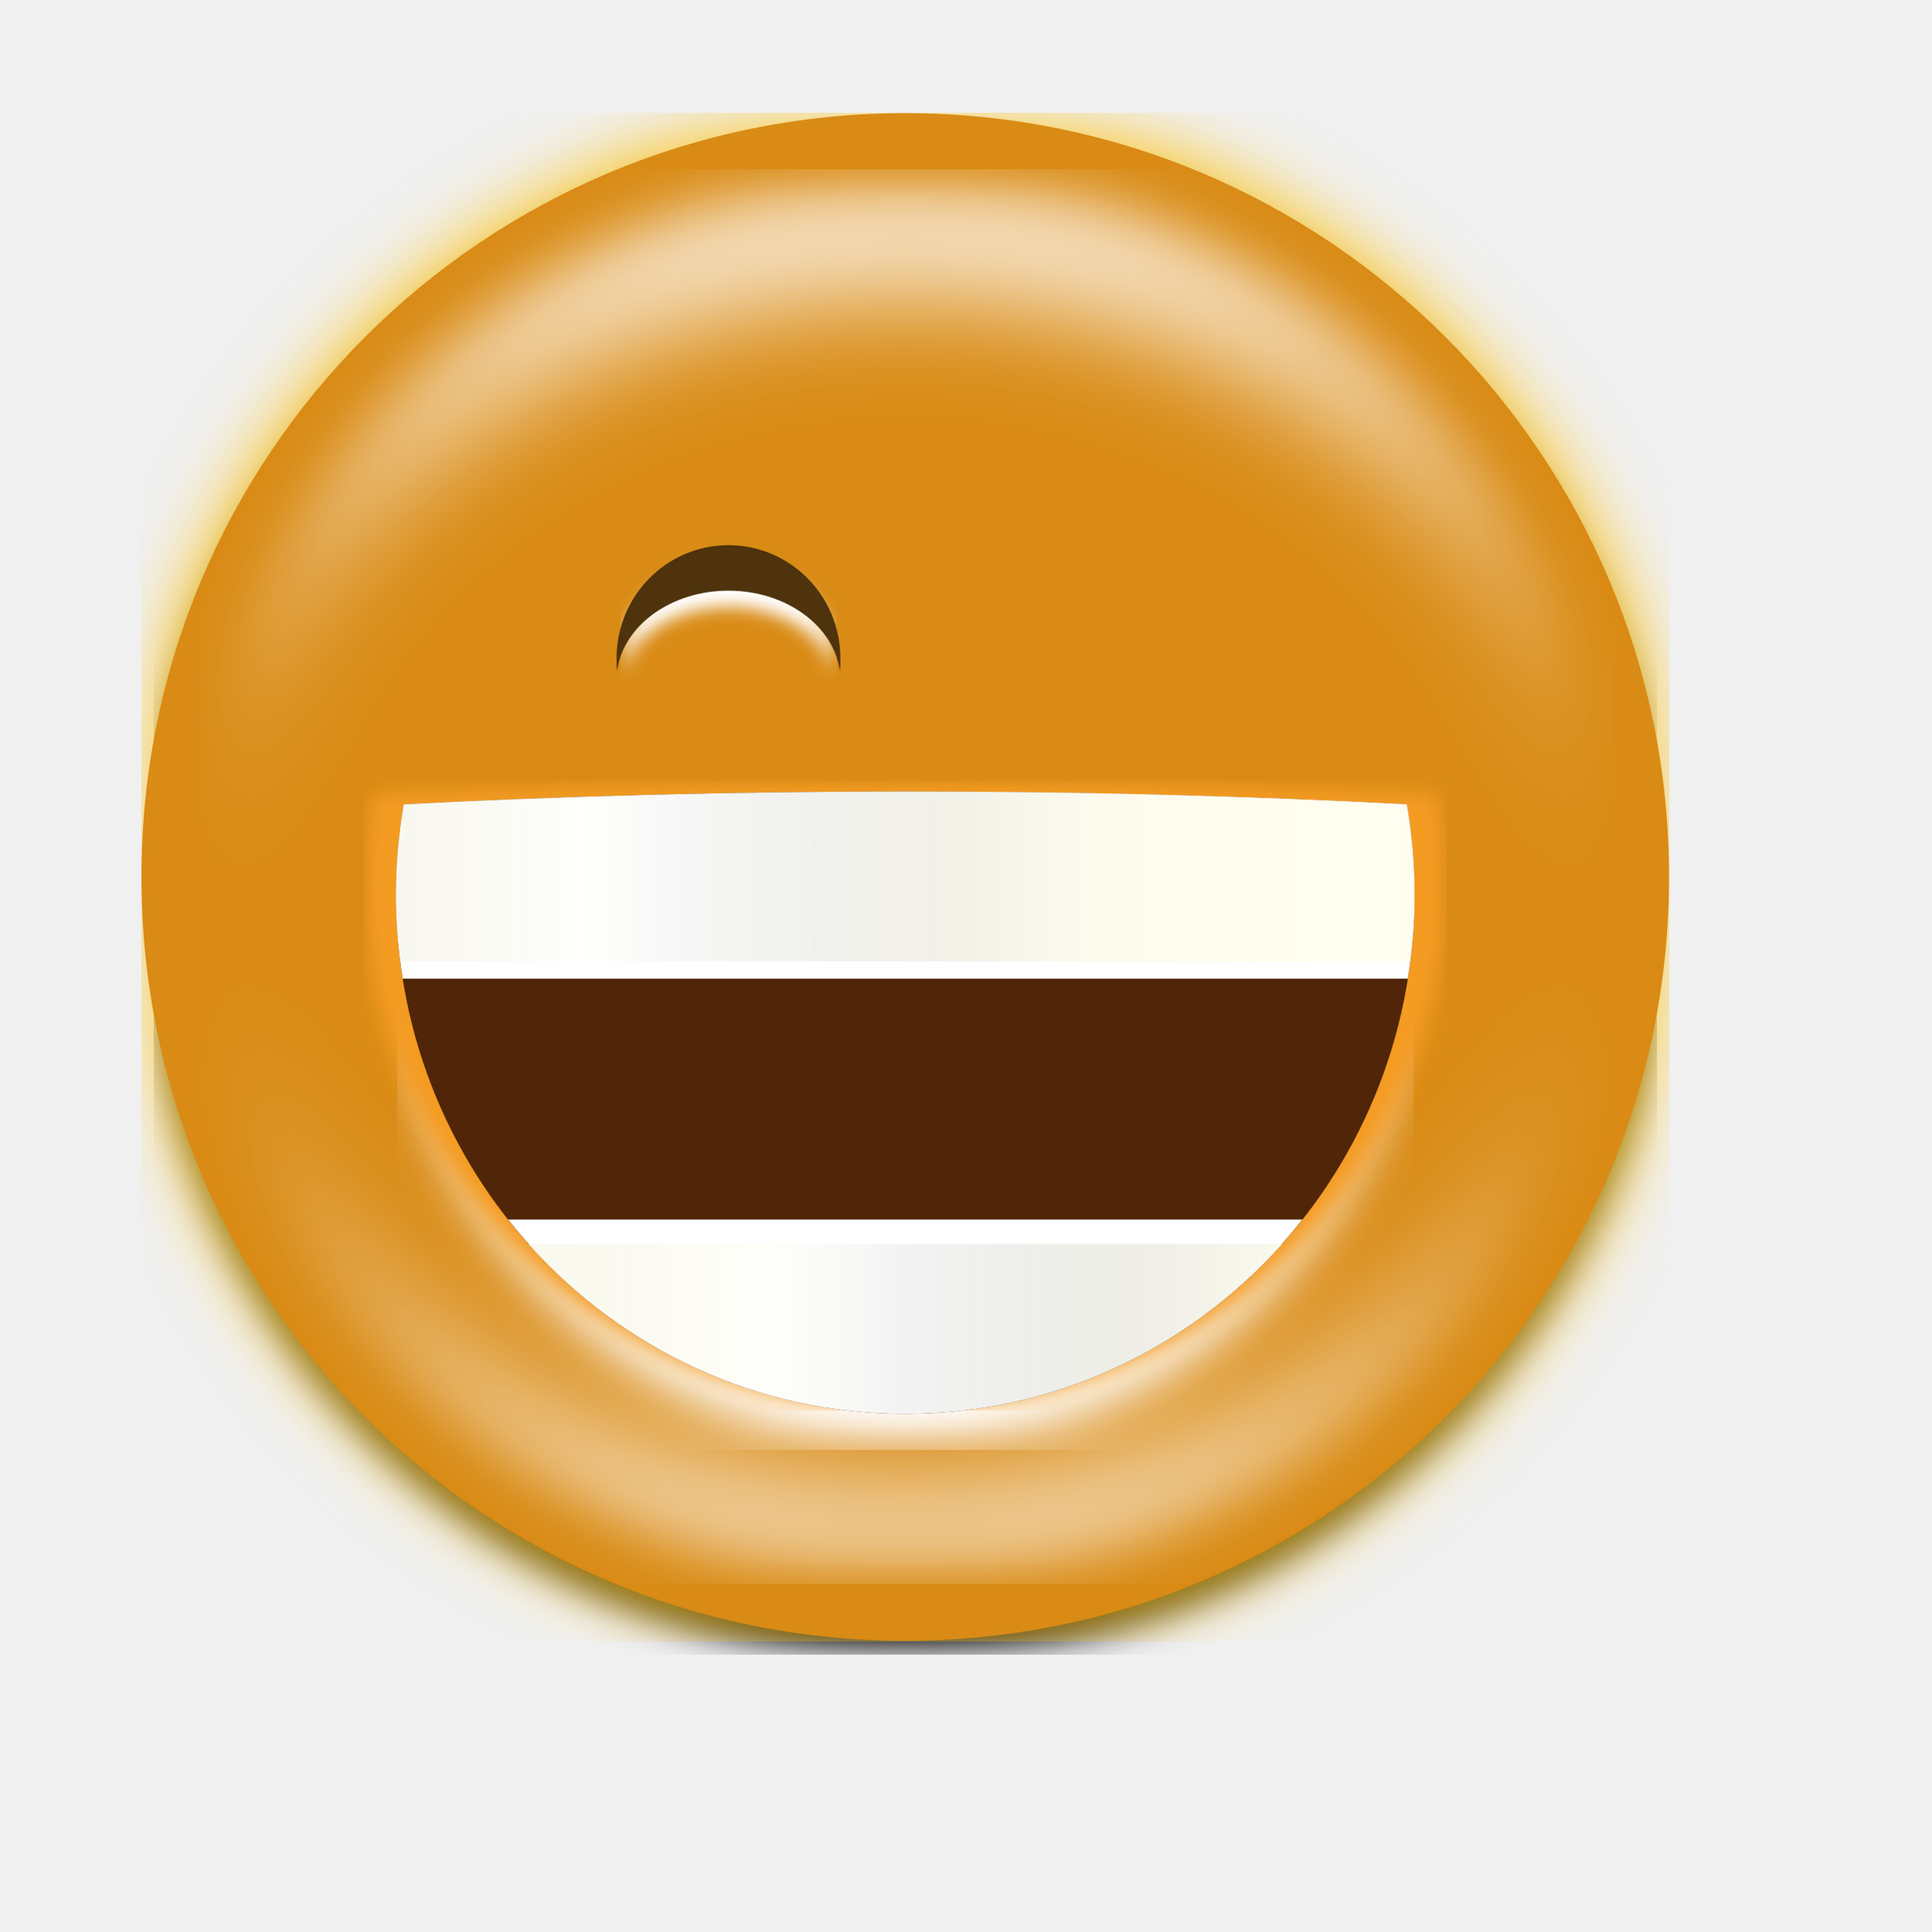
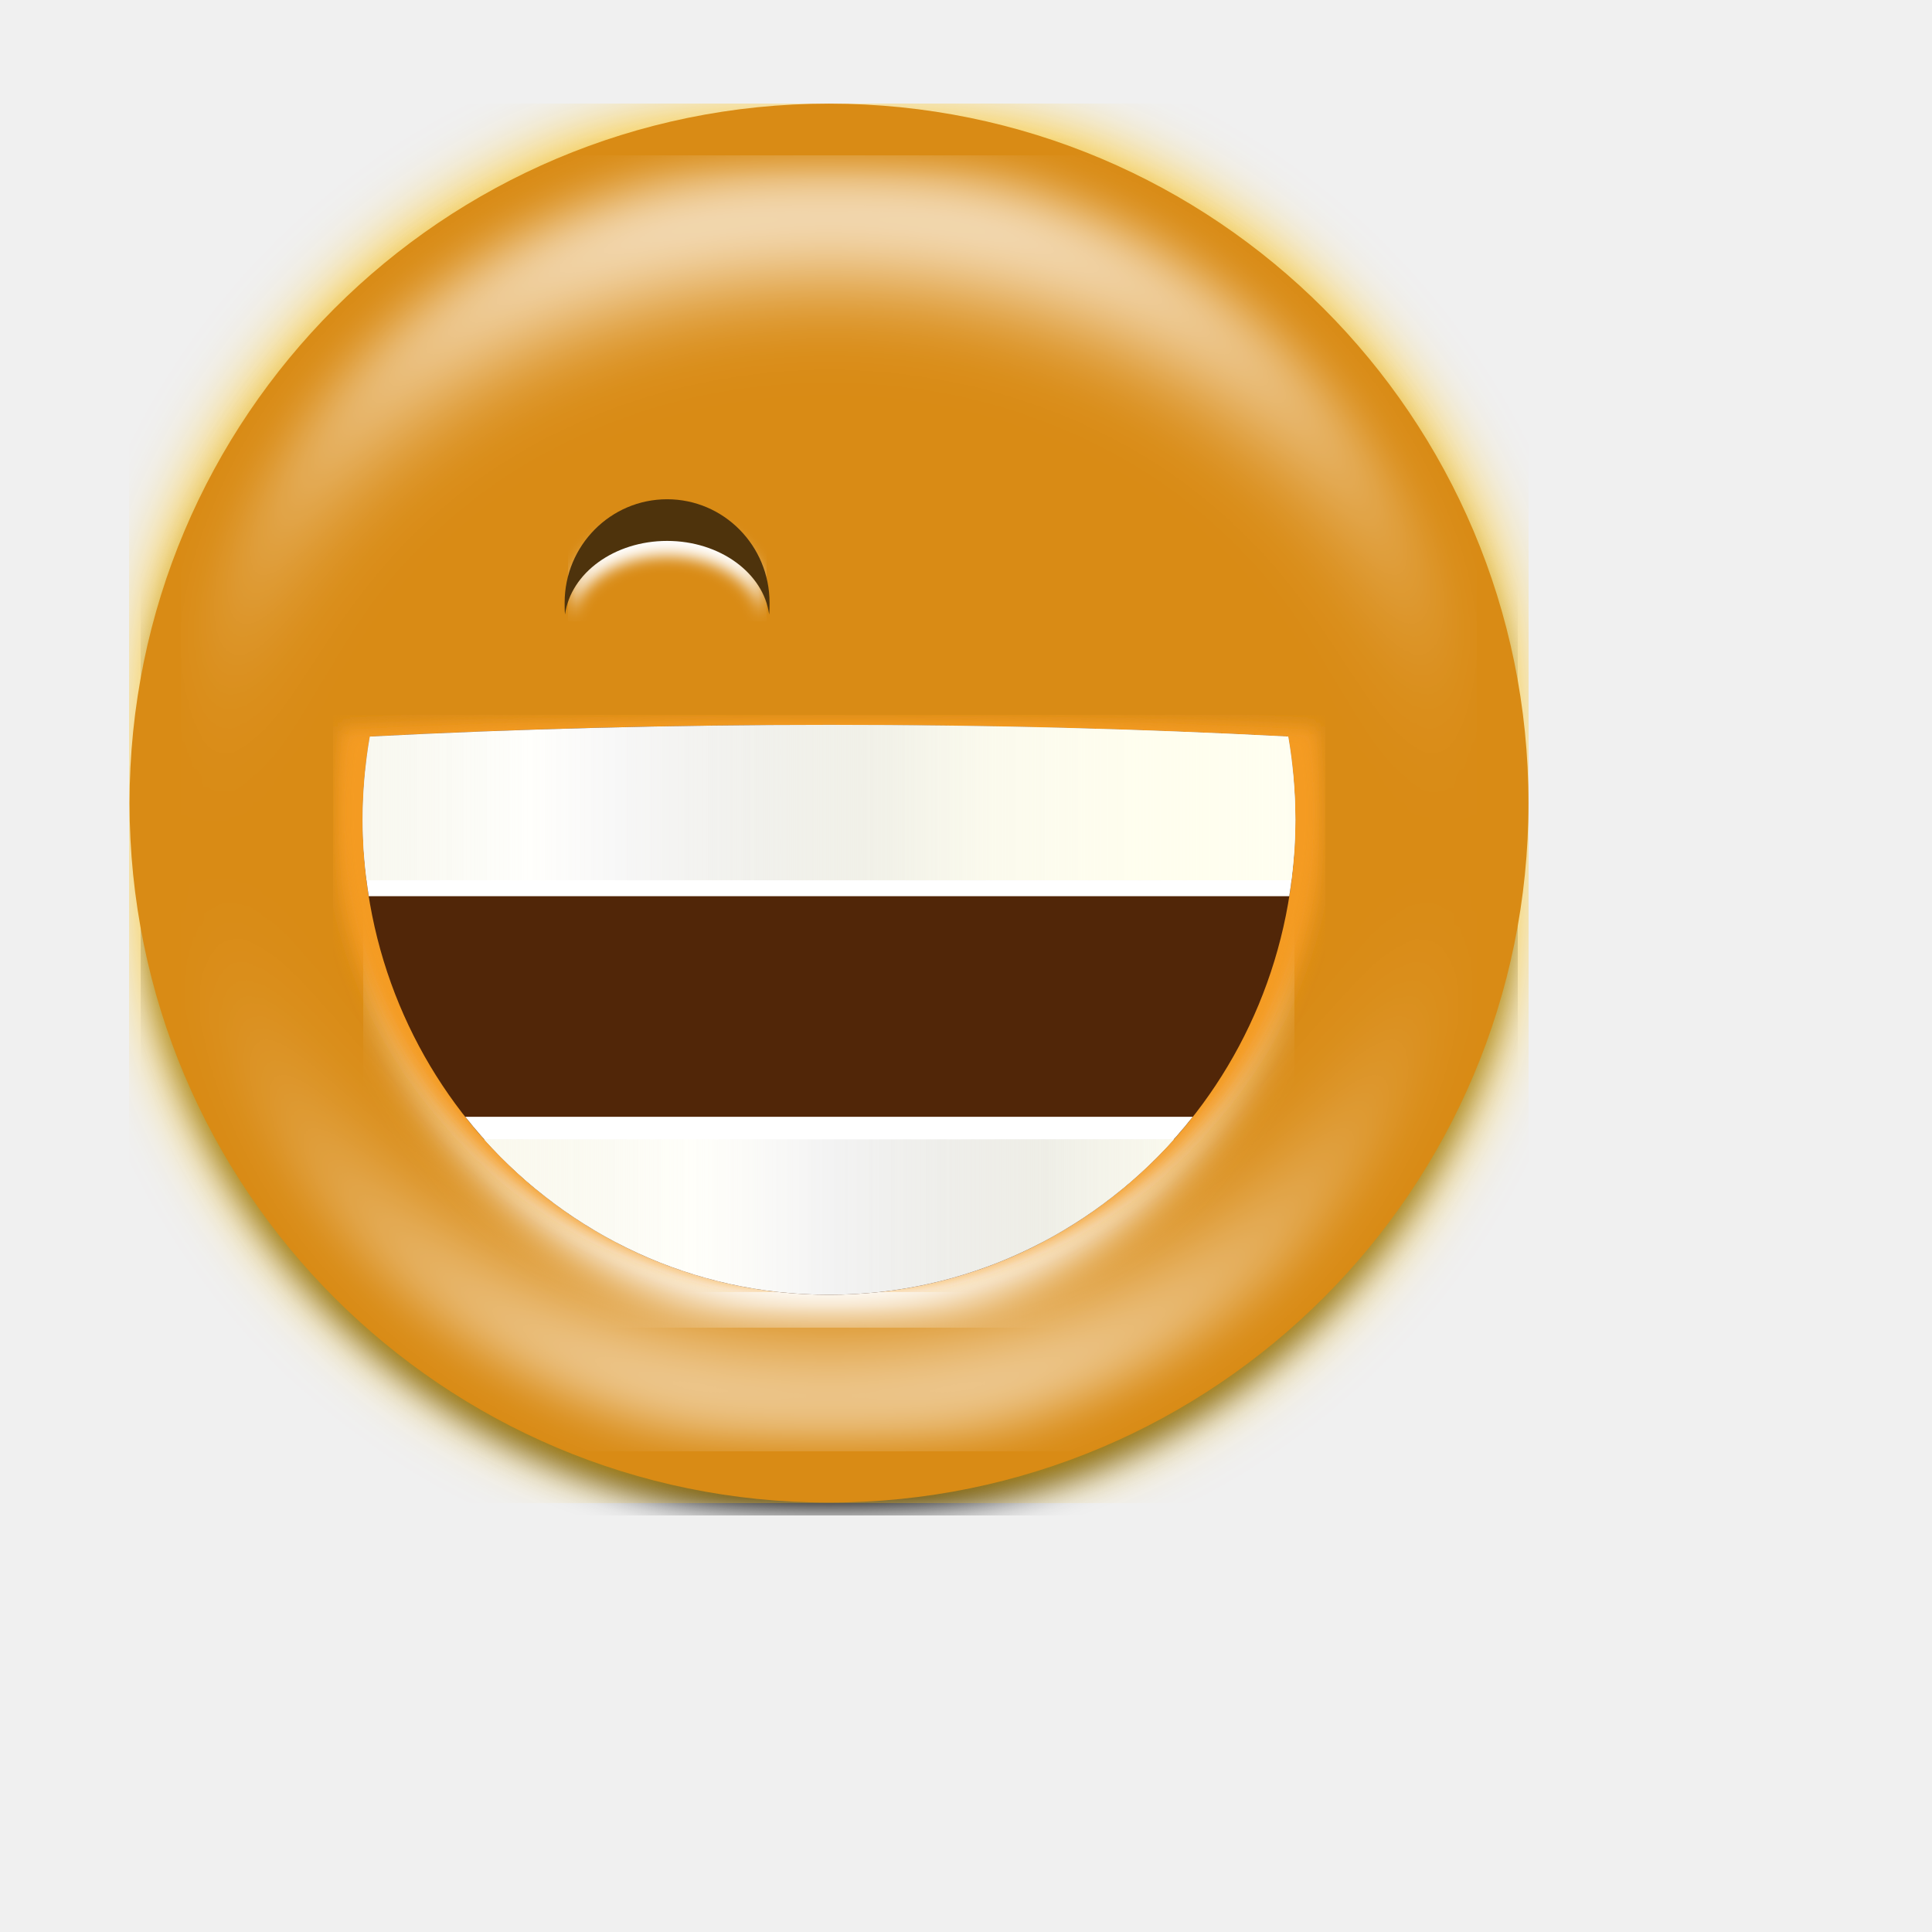
- <svg xmlns="http://www.w3.org/2000/svg" width="204.8pt" height="204.8pt">
+ <svg xmlns="http://www.w3.org/2000/svg" version="1.1" id="Layer_1" x="0px" y="0px" width="298.301px" height="298.301px" viewBox="0 0 298.301 298.301" style="enable-background:new 0 0 298.301 298.301;" xml:space="preserve">
  <defs>
    <filter id="filter0" filterUnits="objectBoundingBox" primitiveUnits="objectBoundingBox" x="-0.1" y="-0.1" width="1.2" height="1.2">
      <feGaussianBlur result="" in="" x="0" y="0" width="1" height="1" stdDeviation="0.013" />
    </filter>
    <filter id="filter1" filterUnits="objectBoundingBox" primitiveUnits="objectBoundingBox" x="-0.1" y="-0.1" width="1.2" height="1.2">
      <feGaussianBlur result="" in="" x="0" y="0" width="1" height="1" stdDeviation="0.025" />
    </filter>
    <radialGradient id="gradient0" gradientTransform="translate(-16, -16)" gradientUnits="objectBoundingBox" cx="0.648" cy="0.648" fx="0.648" fy="0.301" r="0.354" spreadMethod="pad">
      <stop stop-color="#fff290" offset="0" stop-opacity="1" />
      <stop stop-color="#fed611" offset="0.6" stop-opacity="1" />
      <stop stop-color="#f9c820" offset="0.84" stop-opacity="1" />
      <stop stop-color="#f4a222" offset="0.92" stop-opacity="1" />
      <stop stop-color="#d98b15" offset="1" stop-opacity="1" />
    </radialGradient>
    <filter id="filter2" filterUnits="objectBoundingBox" primitiveUnits="objectBoundingBox" x="-0.1" y="-0.1" width="1.2" height="1.2">
      <feGaussianBlur result="" in="" x="0" y="0" width="1" height="1" stdDeviation="0.02, 0.033" />
    </filter>
    <radialGradient id="gradient1" gradientTransform="matrix(1.68858 0 0 1.01315 -116.138 10.7017)" gradientUnits="objectBoundingBox" cx="0.64" cy="-0.022" fx="0.64" fy="-0.022" r="0.429" spreadMethod="pad">
      <stop stop-color="#ffffff" offset="0" stop-opacity="1" />
      <stop stop-color="#ffffff" offset="1" stop-opacity="0" />
    </radialGradient>
    <clipPath id="clippath0" clipPathUnits="userSpaceOnUse">
      <path d="M200 100C200 155.228 155.228 200 100 200C44.772 200 1.36e-05 155.228 1.36e-05 100C1.36e-05 44.772 44.772 2.6e-06 100 2.6e-06C155.228 2.6e-06 200 44.772 200 100Z" />
    </clipPath>
    <filter id="filter3" filterUnits="objectBoundingBox" primitiveUnits="objectBoundingBox" x="-0.1" y="-0.1" width="1.2" height="1.2">
      <feGaussianBlur result="" in="" x="0" y="0" width="1" height="1" stdDeviation="0.019, 0.019" />
    </filter>
    <filter id="filter4" filterUnits="objectBoundingBox" primitiveUnits="objectBoundingBox" x="-0.1" y="-0.1" width="1.2" height="1.2">
      <feGaussianBlur result="" in="" x="0" y="0" width="1" height="1" stdDeviation="0.037, 0.037" />
    </filter>
    <clipPath id="clippath1" clipPathUnits="userSpaceOnUse">
      <path d="M200.002 100C200.002 155.228 155.23 200 100.002 200C44.773 200 0.002 155.228 0.002 100C0.002 44.772 44.773 -1.07e-05 100.002 -1.07e-05C155.23 -1.07e-05 200.002 44.772 200.002 100Z" />
    </clipPath>
    <radialGradient id="gradient2" gradientTransform="matrix(1.44476 0.116021 -0.261047 1.44476 -28.8598 -55.2545)" gradientUnits="objectBoundingBox" cx="0.648" cy="0.648" fx="0.648" fy="0.648" r="0.354" spreadMethod="pad">
      <stop stop-color="#ffffff" offset="0" stop-opacity="1" />
      <stop stop-color="#ffffff" offset="1" stop-opacity="0" />
    </radialGradient>
    <filter id="filter5" filterUnits="objectBoundingBox" primitiveUnits="objectBoundingBox" x="-0.319" y="-0.364" width="1.638" height="1.728">
      <feGaussianBlur result="" in="" x="0" y="0" width="1" height="1" stdDeviation="0.181" />
    </filter>
    <radialGradient id="gradient3" gradientTransform="matrix(1.44476 0.116021 -0.261047 1.44476 -28.8598 -55.2545)" gradientUnits="objectBoundingBox" cx="0.648" cy="0.648" fx="0.648" fy="0.648" r="0.354" spreadMethod="pad">
      <stop stop-color="#ffffff" offset="0" stop-opacity="1" />
      <stop stop-color="#ffffff" offset="1" stop-opacity="0" />
    </radialGradient>
    <filter id="filter6" filterUnits="objectBoundingBox" primitiveUnits="objectBoundingBox" x="-0.319" y="-0.364" width="1.638" height="1.728">
      <feGaussianBlur result="" in="" x="0" y="0" width="1" height="1" stdDeviation="0.181" />
    </filter>
    <filter id="filter7" filterUnits="objectBoundingBox" primitiveUnits="objectBoundingBox" x="-0.079" y="-0.14" width="1.158" height="1.28">
      <feGaussianBlur result="" in="" x="0" y="0" width="1" height="1" stdDeviation="0.041, 0.073" />
    </filter>
    <radialGradient id="gradient4" gradientTransform="matrix(1.97744 0 0 1.11186 -195.767 -415.314)" gradientUnits="objectBoundingBox" cx="3.382" cy="21.447" fx="3.382" fy="21.447" r="0.22" spreadMethod="pad">
      <stop stop-color="#170c03" offset="0" stop-opacity="1" />
      <stop stop-color="#4e330c" offset="1" stop-opacity="1" />
    </radialGradient>
    <radialGradient id="gradient5" gradientTransform="matrix(1.63616 0 0 0.862996 -168.226 -322.325)" gradientUnits="objectBoundingBox" cx="7.747" cy="123.215" fx="7.747" fy="123.215" r="0.566" spreadMethod="pad">
      <stop stop-color="#ffffff" offset="0" stop-opacity="1" />
      <stop stop-color="#ffffff" offset="1" stop-opacity="0" />
    </radialGradient>
    <radialGradient id="gradient6" gradientTransform="matrix(1.90248 0 0 1.1758 -192.572 -111.86)" gradientUnits="objectBoundingBox" cx="5.95" cy="8.802" fx="5.95" fy="8.377" r="0.425" spreadMethod="pad">
      <stop stop-color="#382509" offset="0" stop-opacity="1" />
      <stop stop-color="#382509" offset="1" stop-opacity="0" />
    </radialGradient>
    <filter id="filter8" filterUnits="objectBoundingBox" primitiveUnits="objectBoundingBox" x="-0.1" y="-0.1" width="1.2" height="1.2">
      <feGaussianBlur result="" in="" x="0" y="0" width="1" height="1" stdDeviation="0.025, 0.04" />
    </filter>
    <radialGradient id="gradient7" gradientTransform="matrix(1.059 3.65835e-08 -2.48219e-08 0.718527 -59.006 -75.0975)" gradientUnits="objectBoundingBox" cx="0.836" cy="2.034" fx="0.836" fy="2.034" r="0.432" spreadMethod="pad">
      <stop stop-color="#fffcca" offset="0" stop-opacity="1" />
      <stop stop-color="#ffd81b" offset="0.3" stop-opacity="1" />
      <stop stop-color="#f9d93b" offset="0.75" stop-opacity="1" />
      <stop stop-color="#f49b23" offset="1" stop-opacity="1" />
    </radialGradient>
    <filter id="filter9" filterUnits="objectBoundingBox" primitiveUnits="objectBoundingBox" x="-0.1" y="-0.1" width="1.2" height="1.2">
      <feGaussianBlur result="" in="" x="0" y="0" width="1" height="1" stdDeviation="0.009, 0.015" />
    </filter>
    <radialGradient id="gradient8" gradientTransform="matrix(1 0 0 0.611111 -56 -56.2222)" gradientUnits="objectBoundingBox" cx="0.889" cy="2.347" fx="0.889" fy="2.347" r="0.427" spreadMethod="pad">
      <stop stop-color="#000000" offset="0" stop-opacity="1" />
      <stop stop-color="#512608" offset="1" stop-opacity="1" />
    </radialGradient>
    <linearGradient id="gradient9" gradientTransform="translate(-56, -117.906)" gradientUnits="objectBoundingBox" x1="1.042" y1="1.965" x2="1.042" y2="1.071" spreadMethod="pad">
      <stop stop-color="#ffffff" offset="0" stop-opacity="1" />
      <stop stop-color="#000000" offset="1" stop-opacity="1" />
    </linearGradient>
    <linearGradient id="gradient10" gradientTransform="matrix(0.981818 0 0 1 -72.4227 -184)" gradientUnits="objectBoundingBox" x1="0.675" y1="6.833" x2="1.203" y2="6.833" spreadMethod="reflect">
      <stop stop-color="#e0e0e0" offset="0" stop-opacity="1" />
      <stop stop-color="#ffffff" offset="1" stop-opacity="1" />
    </linearGradient>
    <linearGradient id="gradient11" gradientTransform="matrix(0.981818 0 0 1 -53.6727 -120)" gradientUnits="objectBoundingBox" x1="0.499" y1="6.833" x2="0.89" y2="6.833" spreadMethod="reflect">
      <stop stop-color="#e0e0e0" offset="0" stop-opacity="1" />
      <stop stop-color="#ffffff" offset="1" stop-opacity="1" />
    </linearGradient>
    <radialGradient id="gradient12" gradientTransform="matrix(1.58319 -1.51774e-08 0 0.581354 -126.103 -52.2652)" gradientUnits="objectBoundingBox" cx="0.836" cy="1.87" fx="0.836" fy="2.302" r="0.432" spreadMethod="pad">
      <stop stop-color="#ffffff" offset="0" stop-opacity="0" />
      <stop stop-color="#ffffff" offset="0.5" stop-opacity="0" />
      <stop stop-color="#000000" offset="1" stop-opacity="1" />
    </radialGradient>
    <filter id="filter10" filterUnits="objectBoundingBox" primitiveUnits="objectBoundingBox" x="-0.1" y="-0.1" width="1.2" height="1.2">
      <feGaussianBlur result="" in="" x="0" y="0" width="1" height="1" stdDeviation="0.013, 0.023" />
    </filter>
    <linearGradient id="gradient13" gradientTransform="matrix(0.981818 0 0 1 -53.6727 -120)" gradientUnits="objectBoundingBox" x1="0.889" y1="6.833" x2="0.295" y2="6.833" spreadMethod="reflect">
      <stop stop-color="#fffeee" offset="0" stop-opacity="1" />
      <stop stop-color="#fffeee" offset="0.32" stop-opacity="0.791" />
      <stop stop-color="#fffeee" offset="1" stop-opacity="0" />
    </linearGradient>
    <linearGradient id="gradient14" gradientTransform="matrix(0.981818 0 0 1 -72.4227 -184)" gradientUnits="objectBoundingBox" x1="1.202" y1="6.833" x2="0.399" y2="6.833" spreadMethod="reflect">
      <stop stop-color="#fffeee" offset="0" stop-opacity="1" />
      <stop stop-color="#fffeee" offset="0.32" stop-opacity="0.791" />
      <stop stop-color="#fffeee" offset="1" stop-opacity="0" />
    </linearGradient>
    <linearGradient id="gradient15" gradientTransform="translate(-56, -120)" gradientUnits="objectBoundingBox" x1="1.16" y1="1.215" x2="1.16" y2="2.904" spreadMethod="pad">
      <stop stop-color="#000000" offset="0" stop-opacity="1" />
      <stop stop-color="#000000" offset="1" stop-opacity="0" />
    </linearGradient>
    <filter id="filter11" filterUnits="objectBoundingBox" primitiveUnits="objectBoundingBox" x="-0.1" y="-0.1" width="1.2" height="1.2">
      <feGaussianBlur result="" in="" x="0" y="0" width="1" height="1" stdDeviation="0.016, 0.026" />
    </filter>
    <clipPath id="clippath2" clipPathUnits="userSpaceOnUse">
      <path d="M72 0C47.409 0 23.643 0.626 1.097 1.805C0.371 5.98 0 10.28 0 14.667C0 55.147 32.256 88 72 88C111.744 88 144 55.147 144 14.667C144 10.28 143.629 5.98 142.903 1.805C120.357 0.626 96.591 0 72 0Z" />
    </clipPath>
  </defs>
  <g id="layer1">
    <g id="g4354" transform="translate(-1.59999, -5.6)" fill="none">
      <path id="path3245" transform="matrix(1.96732 0 0 1.96732 23.3648 27.0046)" fill="#000000" filter="url(#filter0)" d="M108 54C108 83.823 83.823 108 54 108C24.177 108 3.55271e-15 83.823 0 54C-3.55271e-15 24.177 24.177 3.55271e-15 54 0C83.823 -7.10543e-15 108 24.177 108 54Z" />
      <path id="path3276" transform="matrix(2 0 0 2 21.6 21.6)" fill="#ffbf00" filter="url(#filter1)" d="M108 54C108 83.823 83.823 108 54 108C24.177 108 3.55271e-15 83.823 0 54C-3.55271e-15 24.177 24.177 3.55271e-15 54 0C83.823 -7.10543e-15 108 24.177 108 54Z" />
      <path id="path2385" transform="matrix(2 0 0 2 21.6 21.6)" fill="url(#gradient0)" d="M108 54C108 83.823 83.823 108 54 108C24.177 108 3.55271e-15 83.823 0 54C-3.55271e-15 24.177 24.177 3.55271e-15 54 0C83.823 -7.10543e-15 108 24.177 108 54Z" />
      <g id="g3331" transform="translate(28.975, 28.975)" fill="none" filter="url(#filter2)">
        <path id="path3299" transform="translate(0.625, 0.625)" fill="url(#gradient1)" clip-path="url(#clippath0)" d="M100 1.77636e-14C44.8 1.77636e-14 1e-06 44.8 0 100C0 100.468 0.025 100.94 0.031 101.406C27.92 113.089 62.518 120 100 120C137.482 120 172.08 113.089 199.969 101.406C199.975 100.94 200 100.468 200 100C200 44.8 155.2 -1e-06 100 1.77636e-14Z" />
      </g>
      <g id="g3399" transform="translate(9.59803, 9.6)" fill="none" filter="url(#filter3)">
        <path id="path3362" transform="translate(20.0003, 20)" fill="#ffffff" filter="url(#filter4)" clip-path="url(#clippath1)" d="M100.002 0C44.802 0 0.002 44.8 0.002 100C0.002 100.353 -0.002 100.71 0.002 101.063C0.588 54.022 45.166 16 100.002 16C154.837 16 199.416 54.022 200.002 101.063C200.005 100.71 200.002 100.353 200.002 100C200.002 44.8 155.202 1e-06 100.002 0ZM1.158 115.094C8.445 163.137 49.934 200 100.002 200C150.069 200 191.559 163.137 198.845 115.094C191.507 156.36 150.027 188 100.002 188C49.977 188 8.496 156.36 1.158 115.094Z" />
      </g>
      <path id="path3418" transform="matrix(0.201249 0.0859706 -0.128956 0.301874 54.6961 66.6564)" fill="url(#gradient2)" filter="url(#filter5)" d="M108 54C108 83.823 83.823 108 54 108C24.177 108 3.55271e-15 83.823 0 54C-3.55271e-15 24.177 24.177 3.55271e-15 54 0C83.823 -7.10543e-15 108 24.177 108 54Z" />
      <path id="path3470" transform="matrix(-0.201249 0.0859706 0.128956 0.301874 204.504 66.6564)" fill="url(#gradient3)" filter="url(#filter6)" d="M108 54C108 83.823 83.823 108 54 108C24.177 108 3.55271e-15 83.823 0 54C-3.55271e-15 24.177 24.177 3.55271e-15 54 0C83.823 -7.10543e-15 108 24.177 108 54Z" />
    </g>
    <g id="g3783" transform="translate(85.2989, 76.46)" fill="none">
      <g id="g3744" transform="" fill="none">
        <path id="path3716" transform="matrix(0.966592 0 0 0.887576 2.41002 3.62501)" fill="#ffffff" filter="url(#filter7)" d="M15.82 2.68301e-11C7.087 2.68301e-11 1.90948e-05 7.153 1.90948e-05 15.981C1.90948e-05 16.585 -0.003 17.203 0.062 17.79C0.929 11.399 7.676 6.432 15.82 6.432C23.964 6.432 30.71 11.399 31.577 17.79C31.642 17.203 31.639 16.585 31.639 15.981C31.639 7.153 24.552 -1.6e-05 15.82 2.68301e-11Z" />
        <path id="path2927" transform="translate(1.88151, 0.625)" fill="url(#gradient4)" d="M15.82 2.68443e-11C7.087 2.68443e-11 1.90948e-05 7.153 1.90948e-05 15.981C1.90948e-05 16.585 -0.003 17.203 0.062 17.79C0.929 11.399 7.676 6.432 15.82 6.432C23.964 6.432 30.71 11.399 31.577 17.79C31.642 17.203 31.639 16.585 31.639 15.981C31.639 7.153 24.552 -1.6e-05 15.82 2.68443e-11Z" />
        <path id="path3706" transform="translate(10.8573, 1.625)" fill="url(#gradient5)" d="M6.844 7.16227e-12C4.026 1.00001e-06 1.538 0.906 0 2.25C0.612 2.532 1.274 2.764 1.969 2.969C3.351 2.476 5.028 2.188 6.844 2.188C8.717 2.188 10.438 2.509 11.844 3.031C12.54 2.837 13.197 2.614 13.812 2.344C12.285 0.942 9.733 -2.99999e-06 6.844 7.16227e-12Z" />
        <path id="path3777" transform="translate(8.70108, 8.62418)" fill="url(#gradient6)" opacity="0.05" d="M17.798 5.501C17.799 8.539 13.815 11.002 8.899 11.002C3.984 11.002 -0.001 8.539 1.02191e-07 5.501C-0.001 2.463 3.984 0 8.899 0C13.815 0 17.799 2.463 17.798 5.501Z" />
      </g>
    </g>
    <g id="g3193" transform="translate(36.1454, 101.515)" fill="none">
      <path id="path3200" transform="matrix(0.986267 0 0 1 20.0364 14.4)" fill="#ffffff" filter="url(#filter8)" opacity="0.995" d="M72.818 0C47.947 0 23.912 0.633 1.109 1.825C0.375 6.048 0 10.397 0 14.833C0 55.773 32.623 89 72.818 89C113.014 89 145.636 55.773 145.636 14.833C145.636 10.397 145.261 6.048 144.527 1.825C121.725 0.633 97.689 0 72.818 0Z" />
      <path id="path3202" transform="translate(15.3091, 8.9)" fill="url(#gradient7)" filter="url(#filter9)" d="M76.546 0C50.402 0 25.136 0.633 1.166 1.825C0.394 6.048 0 10.397 0 14.833C0 55.773 34.292 89 76.546 89C118.799 89 153.091 55.773 153.091 14.833C153.091 10.397 152.697 6.048 151.925 1.825C127.955 0.633 102.689 0 76.546 0Z" />
      <path id="path3771" transform="translate(19.8546, 10.4)" fill="url(#gradient8)" d="M72 0C47.409 0 23.643 0.626 1.097 1.805C0.371 5.98 0 10.28 0 14.667C0 55.147 32.256 88 72 88C111.744 88 144 55.147 144 14.667C144 10.28 143.629 5.98 142.903 1.805C120.357 0.626 96.591 0 72 0Z" />
      <path id="path3443" transform="translate(19.8546, 16.3912)" fill="url(#gradient9)" d="M72 0C64.655 0 57.371 0.028 50.156 0.094C46.549 0.127 42.947 0.169 39.375 0.219C35.816 0.268 32.241 0.342 28.719 0.406C25.184 0.471 21.652 0.544 18.156 0.625C14.673 0.705 11.192 0.78 7.75 0.875C5.271 0.944 2.862 1.048 0.406 1.125C0.159 3.608 0 6.139 0 8.688C0 12.702 0.327 16.629 0.938 20.469L143.062 20.469C143.673 16.629 144 12.702 144 8.688C144 6.139 143.841 3.608 143.594 1.125C141.138 1.048 138.729 0.944 136.25 0.875C132.808 0.78 129.327 0.705 125.844 0.625C125.831 0.625 125.825 0.625 125.812 0.625C118.834 0.465 111.756 0.317 104.625 0.219C104.613 0.219 104.606 0.219 104.594 0.219C93.878 0.072 83.018 0 72 0ZM15.844 54.531C19.05 58.597 22.684 62.306 26.656 65.594C27.144 65.811 27.634 66.038 28.125 66.25C28.55 66.434 28.976 66.603 29.406 66.781C30.376 67.184 31.351 67.593 32.344 67.969C32.648 68.084 32.975 68.169 33.281 68.281C34.021 68.553 34.78 68.837 35.531 69.094C36.285 69.351 37.047 69.602 37.812 69.844C38.492 70.058 39.155 70.267 39.844 70.469C40.267 70.593 40.698 70.724 41.125 70.844C42.199 71.145 43.28 71.386 44.375 71.656C44.566 71.704 44.745 71.797 44.938 71.844C45.435 71.964 45.936 72.074 46.438 72.188C47.623 72.456 48.793 72.706 50 72.938C50.384 73.011 50.77 73.055 51.156 73.125C51.977 73.273 52.796 73.431 53.625 73.562C53.972 73.617 54.339 73.667 54.688 73.719C56.087 73.927 57.483 74.123 58.906 74.281C60.097 74.414 61.325 74.529 62.531 74.625C62.581 74.629 62.607 74.621 62.656 74.625C63.203 74.668 63.763 74.683 64.312 74.719C64.536 74.733 64.744 74.768 64.969 74.781C65.833 74.832 66.691 74.874 67.562 74.906C69.028 74.96 70.516 75 72 75C73.484 75 74.972 74.96 76.438 74.906C77.309 74.874 78.167 74.832 79.031 74.781C79.257 74.768 79.462 74.733 79.688 74.719C80.234 74.683 80.801 74.668 81.344 74.625C81.393 74.621 81.42 74.629 81.469 74.625C82.675 74.529 83.903 74.414 85.094 74.281C86.517 74.123 87.913 73.927 89.312 73.719C90.488 73.544 91.687 73.334 92.844 73.125C93.235 73.054 93.611 73.012 94 72.938C95.207 72.706 96.377 72.456 97.562 72.188C98.257 72.031 98.939 71.826 99.625 71.656C100.72 71.386 101.801 71.145 102.875 70.844C103.299 70.725 103.736 70.592 104.156 70.469C104.847 70.266 105.506 70.059 106.188 69.844C106.953 69.602 107.715 69.351 108.469 69.094C109.22 68.837 109.979 68.553 110.719 68.281C111.027 68.168 111.35 68.085 111.656 67.969C112.649 67.593 113.624 67.184 114.594 66.781C115.024 66.603 115.449 66.434 115.875 66.25C116.368 66.037 116.857 65.811 117.344 65.594C121.316 62.306 124.95 58.597 128.156 54.531Z" />
      <path id="path3758" transform="translate(38.6046, 74.4)" fill="url(#gradient10)" d="M0 0C13.173 14.743 32.152 24 53.25 24C74.348 24 93.327 14.743 106.5 0Z" />
      <path id="path3206" transform="translate(19.8546, 10.4)" fill="url(#gradient11)" d="M72 0C47.409 0 23.64 0.634 1.094 1.812C0.368 5.988 0 10.27 0 14.656C0 17.819 0.243 20.942 0.625 24L143.375 24C143.757 20.942 144 17.819 144 14.656C144 10.27 143.632 5.988 142.906 1.812C120.36 0.634 96.591 0 72 0Z" />
      <path id="path3208" transform="translate(15.3091, 8.9)" fill="url(#gradient12)" filter="url(#filter10)" opacity="0.212" d="M76.546 0C50.402 0 25.136 0.633 1.166 1.825C0.394 6.048 0 10.397 0 14.833C0 55.773 34.292 89 76.546 89C118.799 89 153.091 55.773 153.091 14.833C153.091 10.397 152.697 6.048 151.925 1.825C127.955 0.633 102.689 0 76.546 0Z" />
      <path id="path3773" transform="translate(19.8546, 10.4)" fill="url(#gradient13)" d="M72 0C65.852 0 59.757 0.048 53.719 0.125C50.699 0.164 47.677 0.192 44.688 0.25C41.709 0.307 38.729 0.393 35.781 0.469C32.823 0.545 29.863 0.624 26.938 0.719C24.022 0.813 21.1 0.919 18.219 1.031C12.436 1.256 6.73 1.518 1.094 1.812C0.731 3.9 0.465 6.011 0.281 8.156C0.19 9.227 0.108 10.291 0.062 11.375C0.016 12.47 0 13.549 0 14.656C0 15.775 0.045 16.893 0.094 18C0.108 18.334 0.106 18.668 0.125 19C0.143 19.272 0.167 19.541 0.188 19.812C0.294 21.221 0.452 22.615 0.625 24L143.375 24C143.548 22.615 143.706 21.221 143.812 19.812C143.831 19.541 143.859 19.272 143.875 19C143.896 18.668 143.889 18.334 143.906 18C143.955 16.893 144 15.775 144 14.656C144 12.463 143.902 10.302 143.719 8.156C143.536 6.016 143.269 3.9 142.906 1.812C137.27 1.518 131.564 1.256 125.781 1.031C122.9 0.919 119.978 0.813 117.062 0.719C117.052 0.718 117.042 0.719 117.031 0.719C111.19 0.531 105.281 0.365 99.312 0.25C99.302 0.25 99.292 0.25 99.281 0.25C90.312 0.078 81.222 0 72 0Z" />
      <path id="path3210" transform="translate(38.6046, 74.4)" fill="url(#gradient14)" d="M0 0C0.805 0.901 1.621 1.766 2.469 2.625C2.562 2.719 2.657 2.813 2.75 2.906C3.549 3.707 4.384 4.487 5.219 5.25C6.083 6.039 6.974 6.816 7.875 7.562C8.086 7.737 8.287 7.921 8.5 8.094C9.228 8.683 9.968 9.251 10.719 9.812C10.969 10 11.216 10.191 11.469 10.375C12.177 10.89 12.899 11.386 13.625 11.875C14.019 12.14 14.413 12.399 14.812 12.656C15.377 13.021 15.956 13.37 16.531 13.719C16.887 13.934 17.234 14.165 17.594 14.375C18.405 14.848 19.232 15.309 20.062 15.75C20.317 15.885 20.588 15.993 20.844 16.125C21.463 16.444 22.09 16.762 22.719 17.062C23.349 17.364 23.985 17.654 24.625 17.938C25.194 18.189 25.767 18.451 26.344 18.688C26.698 18.833 27.049 18.985 27.406 19.125C28.305 19.478 29.209 19.777 30.125 20.094C30.285 20.149 30.433 20.227 30.594 20.281C31.01 20.422 31.424 20.554 31.844 20.688C32.836 21.002 33.834 21.291 34.844 21.562C35.165 21.649 35.489 21.731 35.812 21.812C36.499 21.987 37.181 22.159 37.875 22.312C38.165 22.377 38.458 22.439 38.75 22.5C39.921 22.744 41.09 22.971 42.281 23.156C43.278 23.311 44.303 23.449 45.312 23.562C45.354 23.567 45.396 23.558 45.438 23.562C45.895 23.613 46.352 23.646 46.812 23.688C47 23.704 47.187 23.735 47.375 23.75C48.099 23.81 48.802 23.869 49.531 23.906C50.758 23.97 52.008 24 53.25 24C54.492 24 55.742 23.97 56.969 23.906C57.698 23.869 58.401 23.81 59.125 23.75C59.314 23.734 59.499 23.705 59.688 23.688C60.145 23.646 60.608 23.613 61.062 23.562C61.103 23.558 61.147 23.567 61.188 23.562C62.197 23.449 63.222 23.311 64.219 23.156C65.41 22.971 66.579 22.744 67.75 22.5C68.734 22.295 69.719 22.058 70.688 21.812C71.015 21.73 71.331 21.65 71.656 21.562C72.666 21.291 73.664 21.002 74.656 20.688C75.237 20.503 75.8 20.292 76.375 20.094C77.291 19.777 78.195 19.478 79.094 19.125C79.448 18.986 79.804 18.832 80.156 18.688C80.734 18.45 81.305 18.19 81.875 17.938C82.515 17.654 83.151 17.364 83.781 17.062C84.41 16.762 85.037 16.444 85.656 16.125C85.915 15.992 86.181 15.886 86.438 15.75C87.269 15.309 88.095 14.848 88.906 14.375C89.266 14.165 89.612 13.935 89.969 13.719C90.547 13.368 91.12 13.022 91.688 12.656C92.084 12.4 92.484 12.139 92.875 11.875C93.602 11.386 94.323 10.89 95.031 10.375C95.285 10.19 95.53 10.001 95.781 9.812C96.532 9.251 97.272 8.683 98 8.094C98.212 7.922 98.415 7.737 98.625 7.562C99.529 6.813 100.414 6.042 101.281 5.25C102.116 4.487 102.951 3.707 103.75 2.906C103.844 2.812 103.938 2.719 104.031 2.625C104.877 1.767 105.696 0.899 106.5 0Z" />
      <path id="path3212" transform="translate(19.8546, 10.4)" fill="none" stroke="url(#gradient15)" stroke-width="3" stroke-linecap="round" stroke-linejoin="round" filter="url(#filter11)" clip-path="url(#clippath2)" d="M72 0C47.409 0 23.643 0.626 1.097 1.805C0.371 5.98 0 10.28 0 14.667C0 55.147 32.256 88 72 88C111.744 88 144 55.147 144 14.667C144 10.28 143.629 5.98 142.903 1.805C120.357 0.626 96.591 0 72 0Z" />
    </g>
  </g>
</svg>
